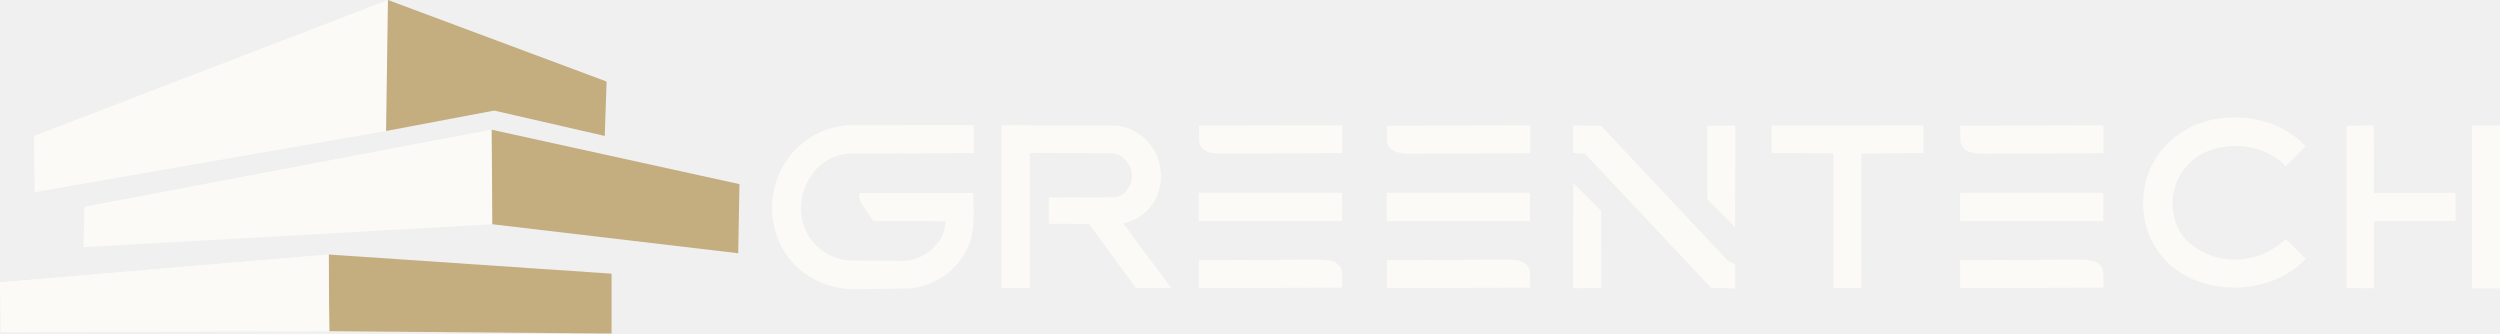
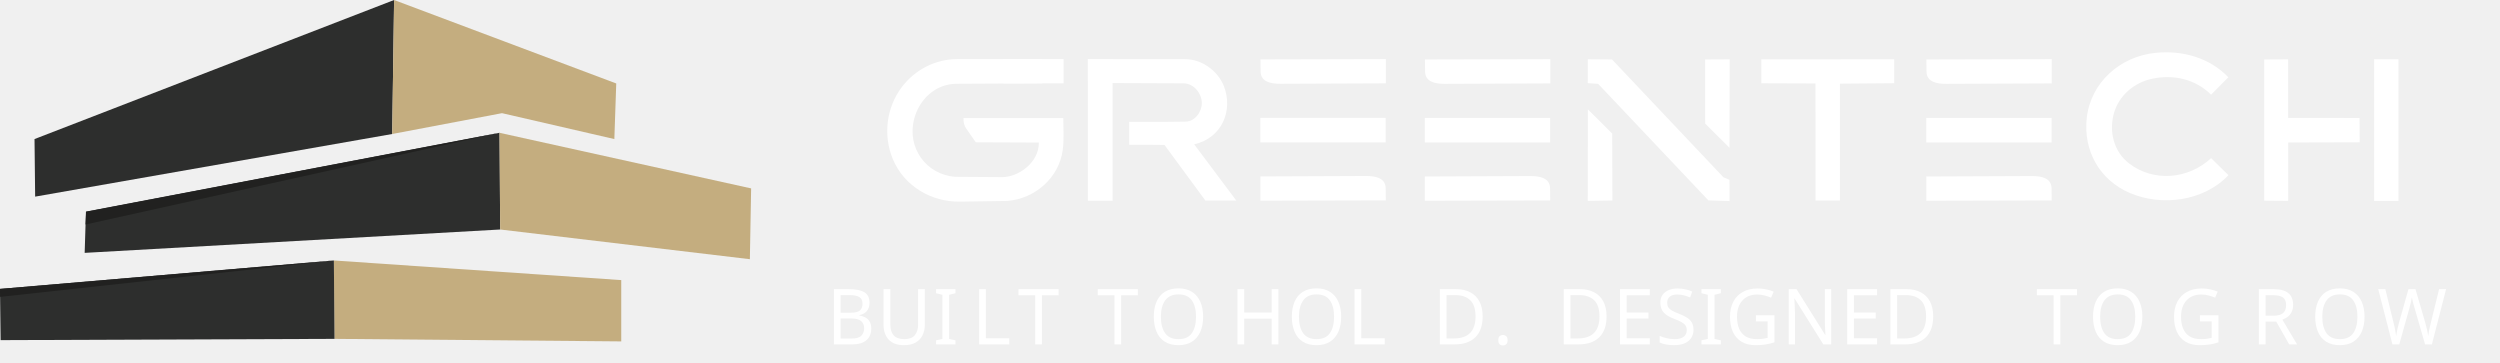
- <svg xmlns="http://www.w3.org/2000/svg" id="Layer_1" data-name="Layer 1" viewBox="0 0 281.73 37.59">
+ <svg xmlns="http://www.w3.org/2000/svg" id="Layer_1" data-name="Layer 1" viewBox="0 0 394.77 57.31">
  <defs>
    <style>
      .cls-1 {
-         fill: #fbfaf6;
+         letter-spacing: .02em;
      }

      .cls-2 {
-         fill: #fbfaf6;
+         fill: #2d2e2d;
      }

      .cls-3 {
+         letter-spacing: -.02em;
+       }
+ 
+       .cls-4, .cls-5 {
+         fill: #fff;
+       }
+ 
+       .cls-6 {
+         fill: #212120;
+       }
+ 
+       .cls-7 {
+         letter-spacing: -.06em;
+       }
+ 
+       .cls-8 {
+         letter-spacing: .02em;
+       }
+ 
+       .cls-9 {
+         letter-spacing: -.06em;
+       }
+ 
+       .cls-10 {
+         letter-spacing: -.05em;
+       }
+ 
+       .cls-11 {
+         letter-spacing: -.01em;
+       }
+ 
+       .cls-12 {
        fill: #c4ad7f;
+       }
+ 
+       .cls-5 {
+         font-family: BiondiSansW00-Regular, BiondiSansW00-Regular;
+         font-size: 12.2px;
+       }
+ 
+       .cls-13 {
+         letter-spacing: 0em;
      }
    </style>
  </defs>
  <g>
-     <path class="cls-1" d="M257.59,26.95l2.24,2.21c-3.21,3.4-8.62,4.07-12.71,2.31-3.89-1.68-5.99-5.47-5.55-9.68.49-4.62,4.29-8.03,8.91-8.49,3.5-.35,6.94.67,9.34,3.17l-2.22,2.26c-2.03-2.02-4.83-2.65-7.58-2.07-2.42.51-4.26,2.22-4.91,4.38-.72,2.41-.06,5.09,1.96,6.62,3.12,2.38,7.54,2.07,10.53-.71Z" />
-     <path class="cls-1" d="M122.71,25.21l-1.86-.06-2.01-2.83,6.56-.07c1.31-.01,2.2-1.33,2.17-2.48s-.99-2.49-2.37-2.5l-10.04-.04-2.28-3.09h12.52c2.3,0,4.29,1.65,5.01,3.49,1.22,3.14-.22,6.73-3.83,7.55l5.42,7.29h-3.98s-5.31-7.26-5.31-7.26Z" />
-     <polygon class="cls-1" points="209.76 32.44 206.62 32.45 206.62 17.27 199.64 17.25 199.64 14.15 216.76 14.13 216.76 17.24 209.77 17.3 209.76 32.44" />
-     <polygon class="cls-1" points="276.73 24.9 267.52 24.92 267.52 32.48 264.43 32.47 264.43 14.16 267.51 14.14 267.52 21.74 276.72 21.74 276.73 24.9" />
-     <polygon class="cls-1" points="195.54 32.51 192.82 32.42 178.61 17.32 177.28 17.23 177.28 14.14 180.4 14.16 194.76 29.42 195.54 29.76 195.54 32.51" />
-     <rect class="cls-1" x="278.59" y="14.14" width="3.14" height="18.36" />
-     <polygon class="cls-1" points="180.45 32.44 177.27 32.49 177.29 20.63 180.43 23.76 180.45 32.44" />
-     <polygon class="cls-1" points="195.53 25.6 192.4 22.47 192.4 14.16 195.56 14.15 195.53 25.6" />
-     <path class="cls-1" d="M106.56,24.93l-8.14-.03-1.25-1.82c-.24-.35-.35-.78-.34-1.33h12.86c0,1.46.12,2.79-.08,4.22-.5,3.53-3.56,6.24-7.14,6.53l-6.08.09c-3.7.05-7.18-2.01-8.64-5.47-1.3-3.09-.87-6.69,1.13-9.37,1.69-2.26,4.34-3.64,7.16-3.64h10.95s0,3.14,0,3.14l-11.06.06c-2.76.01-4.84,2.07-5.48,4.63-.9,3.62,1.5,7.13,5.32,7.42l6.01.04c2.14.01,4.79-1.91,4.75-4.47Z" />
-     <rect class="cls-1" x="105.29" y="21.71" width="18.34" height="3.19" transform="translate(137.72 -91.17) rotate(89.98)" />
-     <rect class="cls-1" x="118.2" y="22.24" width="7.76" height="2.97" transform="translate(244.15 47.46) rotate(-180)" />
-     <rect class="cls-1" x="101.98" y="14.11" width="7.76" height="3.15" transform="translate(211.72 31.36) rotate(-180)" />
+     <path class="cls-4" d="M349.15,24.97l2.74,2.69c-3.93,4.15-10.56,4.96-15.58,2.81-4.77-2.05-7.35-6.66-6.8-11.79.6-5.63,5.26-9.79,10.92-10.34,4.29-.42,8.51.81,11.44,3.86l-2.72,2.75c-2.49-2.46-5.92-3.23-9.29-2.52-2.96.63-5.23,2.7-6.02,5.34-.88,2.94-.07,6.2,2.4,8.07,3.82,2.9,9.24,2.52,12.91-.86Z" />
+     <path class="cls-4" d="M183.84,22.85l-2.29-.08-2.47-3.45,8.04-.09c1.61-.02,2.69-1.62,2.66-3.02s-1.21-3.04-2.9-3.05l-12.31-.05-2.8-3.77h15.35c2.82,0,5.26,2.01,6.14,4.25,1.49,3.83-.27,8.2-4.69,9.2l6.65,8.88h-4.88s-6.5-8.84-6.5-8.84Z" />
+     <polygon class="cls-4" points="290.54 31.67 286.69 31.67 286.68 13.18 278.13 13.15 278.13 9.37 299.11 9.36 299.11 13.14 290.54 13.21 290.54 31.67" />
+     <polygon class="cls-4" points="372.61 22.47 361.33 22.5 361.32 31.72 357.53 31.69 357.54 9.39 361.31 9.37 361.32 18.62 372.59 18.63 372.61 22.47" />
+     <polygon class="cls-4" points="273.11 31.75 269.77 31.64 252.36 13.24 250.72 13.13 250.73 9.36 254.55 9.39 272.14 27.99 273.1 28.4 273.11 31.75" />
+     <rect class="cls-4" x="374.89" y="9.36" width="3.85" height="22.37" />
+     <polygon class="cls-4" points="254.61 31.66 250.72 31.72 250.74 17.27 254.58 21.09 254.61 31.66" />
+     <polygon class="cls-4" points="273.1 23.33 269.26 19.52 269.25 9.39 273.13 9.37 273.1 23.33" />
+     <path class="cls-4" d="M164.05,22.51l-9.97-.04-1.53-2.21c-.29-.42-.43-.95-.41-1.62h15.76c0,1.78.15,3.4-.1,5.14-.61,4.3-4.37,7.61-8.75,7.95l-7.46.11c-4.53.07-8.8-2.45-10.58-6.66-1.59-3.76-1.07-8.15,1.38-11.41,2.07-2.75,5.31-4.44,8.78-4.44h13.42s0,3.83,0,3.83l-13.55.07c-3.39.02-5.94,2.53-6.71,5.64-1.1,4.41,1.84,8.69,6.51,9.05l7.37.05c2.62.02,5.87-2.32,5.83-5.45Z" />
+     <rect class="cls-4" x="162.57" y="18.57" width="22.34" height="3.91" transform="translate(194.2 -153.22) rotate(89.98)" />
+     <rect class="cls-4" x="178.32" y="19.24" width="9.51" height="3.62" transform="translate(366.14 42.1) rotate(-180)" />
+     <rect class="cls-4" x="158.44" y="9.33" width="9.51" height="3.83" transform="translate(326.39 22.49) rotate(-180)" />
    <g>
-       <rect class="cls-1" x="135.09" y="21.73" width="16.14" height="3.19" />
-       <path class="cls-1" d="M151.26,17.25l-13.62.06c-1.14,0-2.5-.22-2.51-1.59l-.02-1.57,16.15-.04v3.15Z" />
-       <path class="cls-1" d="M135.1,29.32l13.62-.06c1.14,0,2.5.22,2.51,1.59l.02,1.57-16.15.04v-3.15Z" />
+       <rect class="cls-4" x="199.02" y="18.61" width="19.79" height="3.88" />
+       <path class="cls-4" d="M218.83,13.16l-16.69.07c-1.4,0-3.06-.27-3.08-1.94l-.02-1.91,19.8-.05v3.84Z" />
+       <path class="cls-4" d="M199.04,27.86l16.69-.07c1.4,0,3.06.27,3.08,1.94l.02,1.91-19.8.05v-3.84Z" />
    </g>
    <g>
-       <rect class="cls-1" x="156.28" y="21.73" width="16.14" height="3.19" />
-       <path class="cls-1" d="M172.44,17.26l-13.62.06c-1.14,0-2.5-.22-2.51-1.59l-.02-1.57,16.15-.04v3.15Z" />
-       <path class="cls-1" d="M156.29,29.32l13.62-.06c1.14,0,2.5.22,2.51,1.59l.02,1.57-16.15.04v-3.15Z" />
+       <rect class="cls-4" x="224.99" y="18.62" width="19.79" height="3.88" />
+       <path class="cls-4" d="M244.8,13.17l-16.69.07c-1.4,0-3.06-.27-3.08-1.94l-.02-1.91,19.8-.05v3.84Z" />
+       <path class="cls-4" d="M225,27.87l16.69-.07c1.4,0,3.06.27,3.08,1.94l.02,1.91-19.8.05v-3.84Z" />
    </g>
    <g>
-       <rect class="cls-1" x="220.89" y="21.73" width="16.14" height="3.19" />
-       <path class="cls-1" d="M237.05,17.26l-13.62.06c-1.14,0-2.5-.22-2.51-1.59l-.02-1.57,16.15-.04v3.15Z" />
-       <path class="cls-1" d="M220.9,29.32l13.62-.06c1.14,0,2.5.22,2.51,1.59l.02,1.57-16.15.04v-3.15Z" />
+       <rect class="cls-4" x="304.17" y="18.62" width="19.79" height="3.88" />
+       <path class="cls-4" d="M323.98,13.17l-16.69.07c-1.4,0-3.06-.27-3.08-1.94l-.02-1.91,19.8-.05v3.84Z" />
+       <path class="cls-4" d="M304.19,27.87l16.69-.07c1.4,0,3.06.27,3.08,1.94l.02,1.91-19.8.05v-3.84Z" />
    </g>
  </g>
  <g>
-     <polygon class="cls-1" points="43.72 0 3.83 15.32 3.9 21.65 43.51 14.76 43.72 0" />
-     <polygon class="cls-3" points="68.36 9.19 43.72 0 43.51 14.76 55.69 12.46 68.15 15.32 68.36 9.19" />
-     <polygon class="cls-1" points="55.41 14.62 9.54 23.32 9.4 27.85 55.48 25.27 55.41 14.62" />
-     <polygon class="cls-3" points="83.19 28.54 83.33 20.75 55.41 14.62 55.48 25.27 83.19 28.54" />
-     <polygon class="cls-3" points="68.92 30.84 68.92 37.59 37.1 37.32 37.03 28.68 68.92 30.84" />
-     <polygon class="cls-1" points="0 31.82 .07 37.45 37.11 37.32 37.04 28.68 0 31.82" />
-     <polyline class="cls-2" points="55.41 14.62 9.55 23.3 9.49 24.72" />
-     <polygon class="cls-2" points="37.04 28.68 0 31.82 0 32.69 37.04 28.68" />
+     <polygon class="cls-2" points="62.23 0 5.45 21.96 5.55 31.05 61.93 21.16 62.23 0" />
+     <polygon class="cls-12" points="97.31 13.18 62.23 0 61.93 21.16 79.27 17.87 97.01 21.96 97.31 13.18" />
+     <polygon class="cls-2" points="78.88 20.97 13.57 33.44 13.37 39.93 78.98 36.24 78.88 20.97" />
+     <polygon class="cls-12" points="118.41 40.93 118.61 29.75 78.88 20.97 78.98 36.24 118.41 40.93" />
+     <polygon class="cls-12" points="98.1 44.23 98.1 53.91 52.81 53.51 52.72 41.13 98.1 44.23" />
+     <polygon class="cls-2" points="0 45.62 .1 53.71 52.82 53.51 52.72 41.13 0 45.62" />
+     <polyline class="cls-6" points="78.88 20.97 13.6 33.41 13.51 35.45" />
+     <polygon class="cls-6" points="52.72 41.13 0 45.62 .01 46.88 52.72 41.13" />
  </g>
+   <text class="cls-5" transform="translate(130.53 54.38) scale(.97 1)">
+     <tspan class="cls-8" x="0" y="0">BUI</tspan>
+     <tspan class="cls-9" x="23.64" y="0">L</tspan>
+     <tspan class="cls-8" x="31.11" y="0">T </tspan>
+     <tspan class="cls-13" x="44.01" y="0">T</tspan>
+     <tspan class="cls-8" x="52.51" y="0">O HOL</tspan>
+     <tspan class="cls-7" x="98.64" y="0">D</tspan>
+     <tspan class="cls-8" x="108.47" y="0" xml:space="preserve">.  DESIGNED </tspan>
+     <tspan class="cls-11" x="196.9" y="0">T</tspan>
+     <tspan class="cls-8" x="205.41" y="0">O G</tspan>
+     <tspan class="cls-3" x="231.97" y="0">R</tspan>
+     <tspan class="cls-10" x="241.58" y="0">O</tspan>
+     <tspan class="cls-1" x="252.45" y="0">W </tspan>
+   </text>
</svg>
